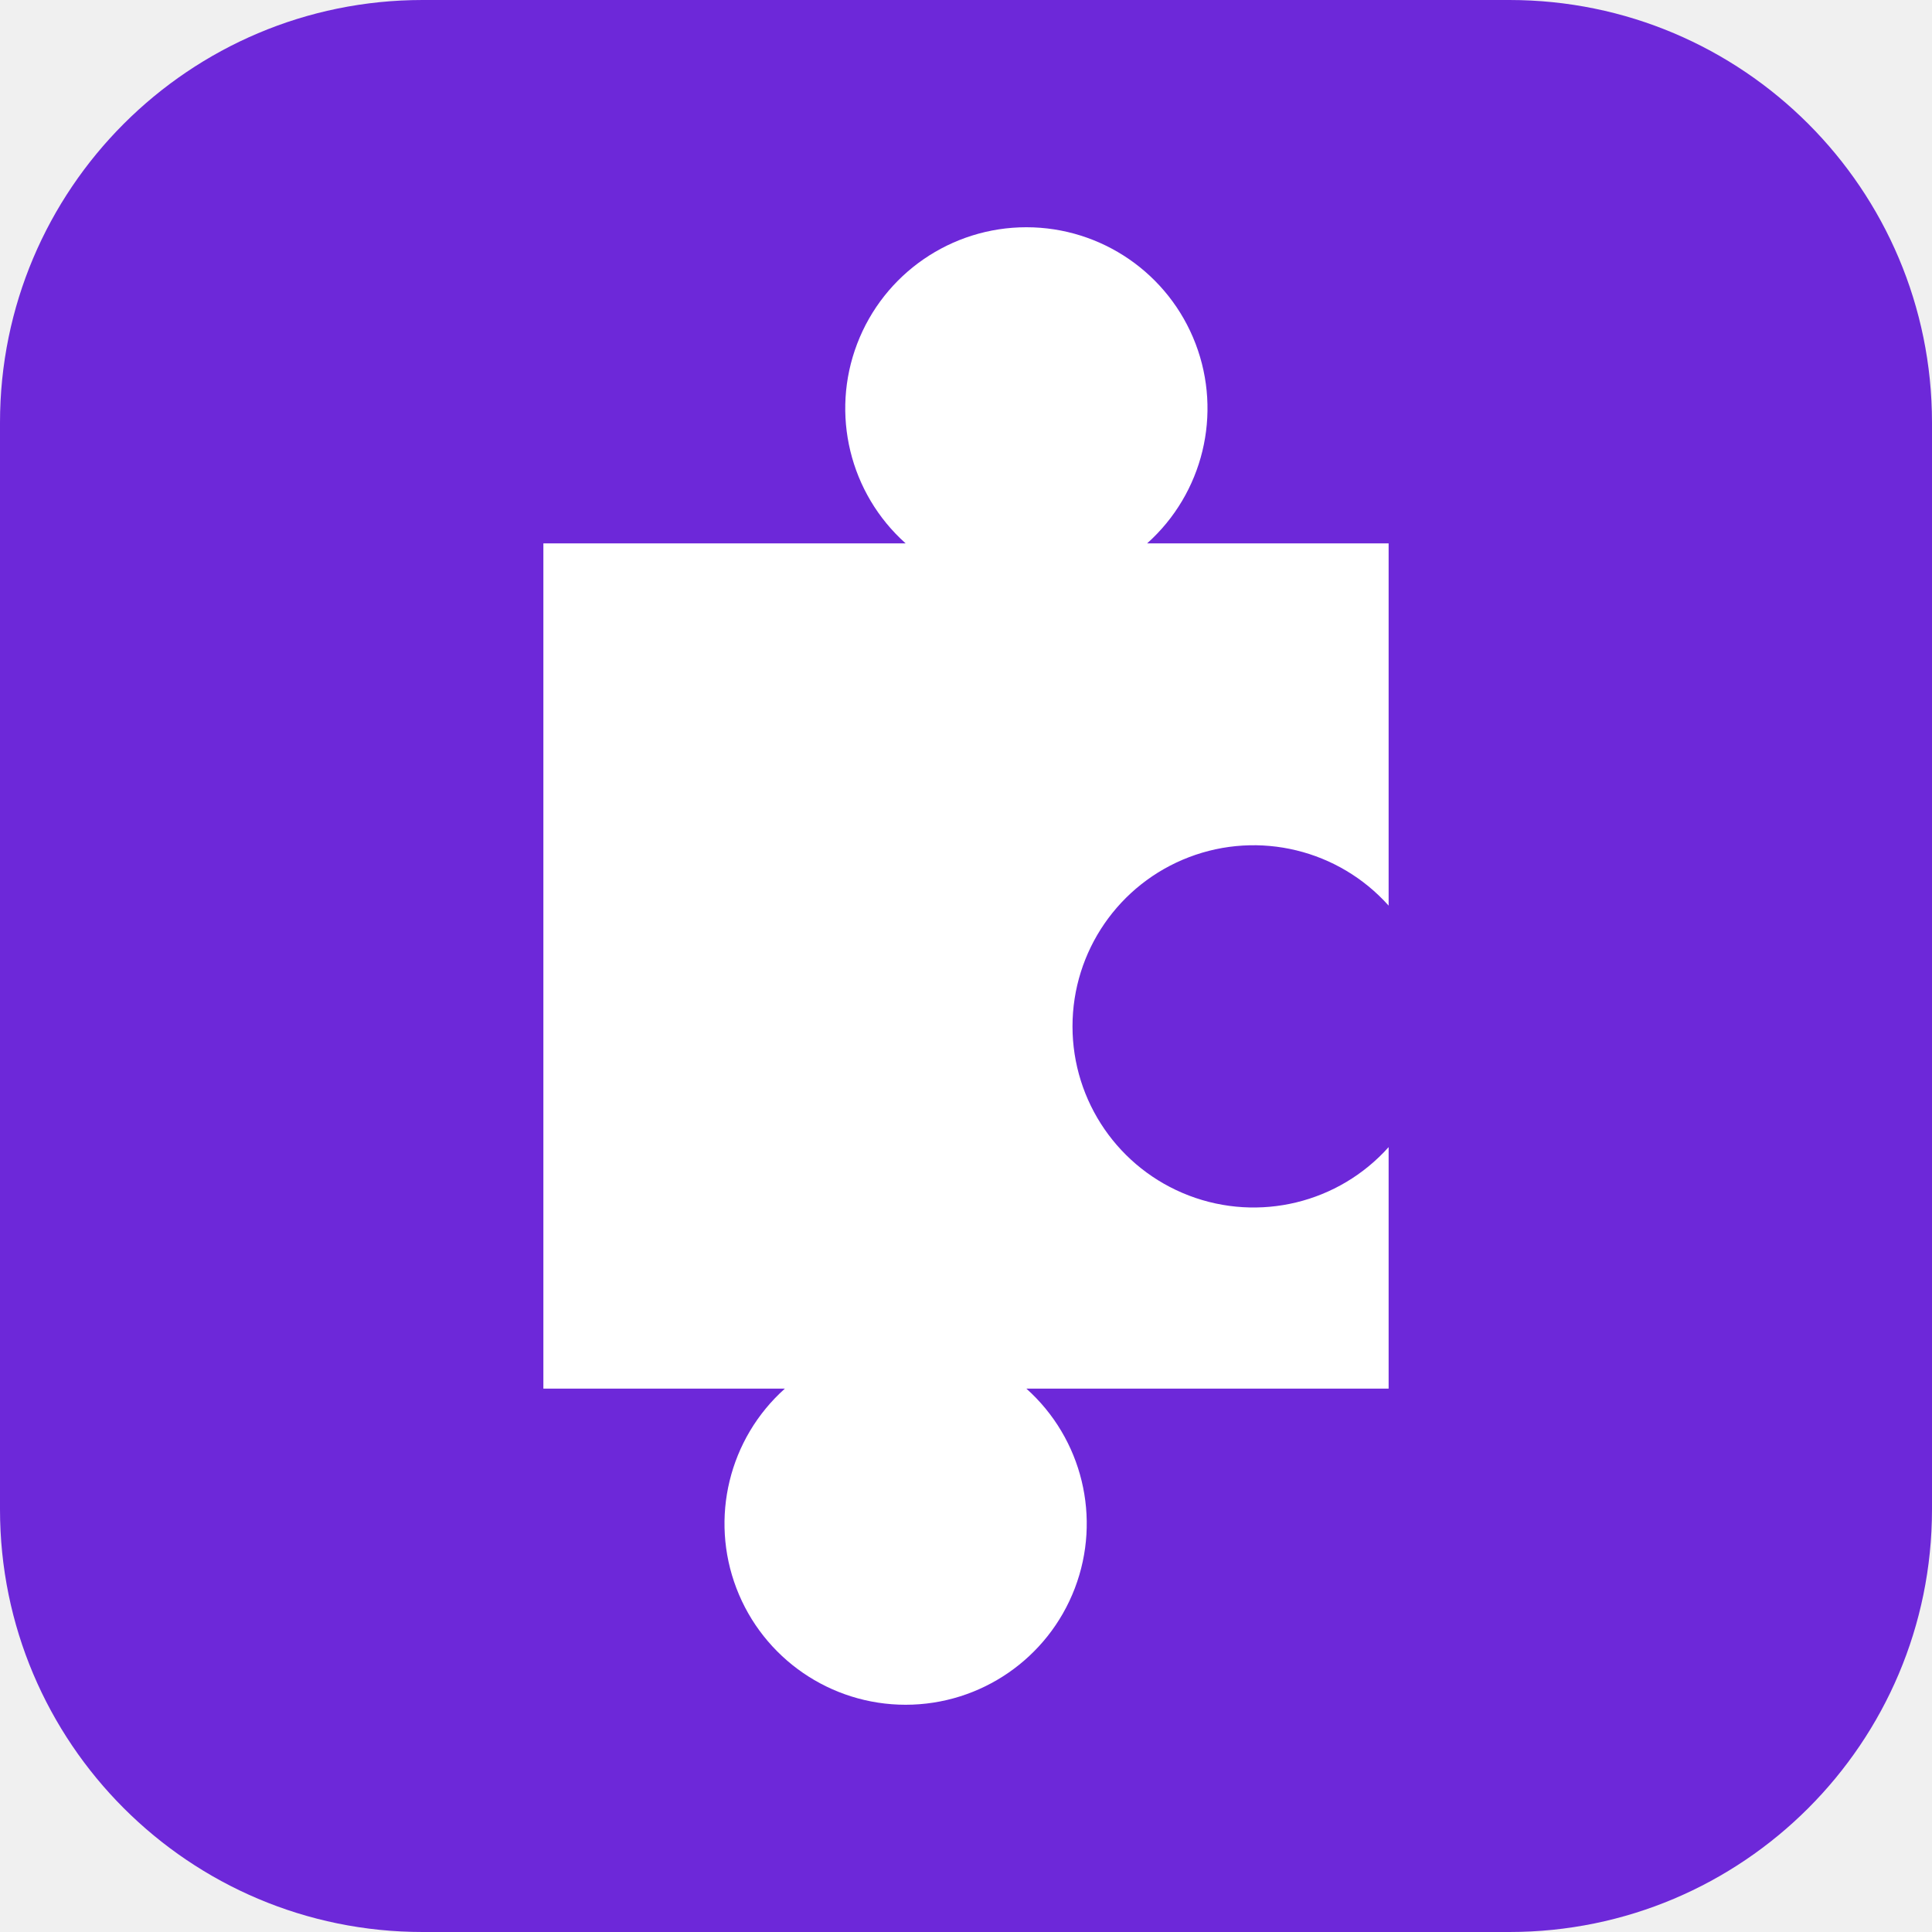
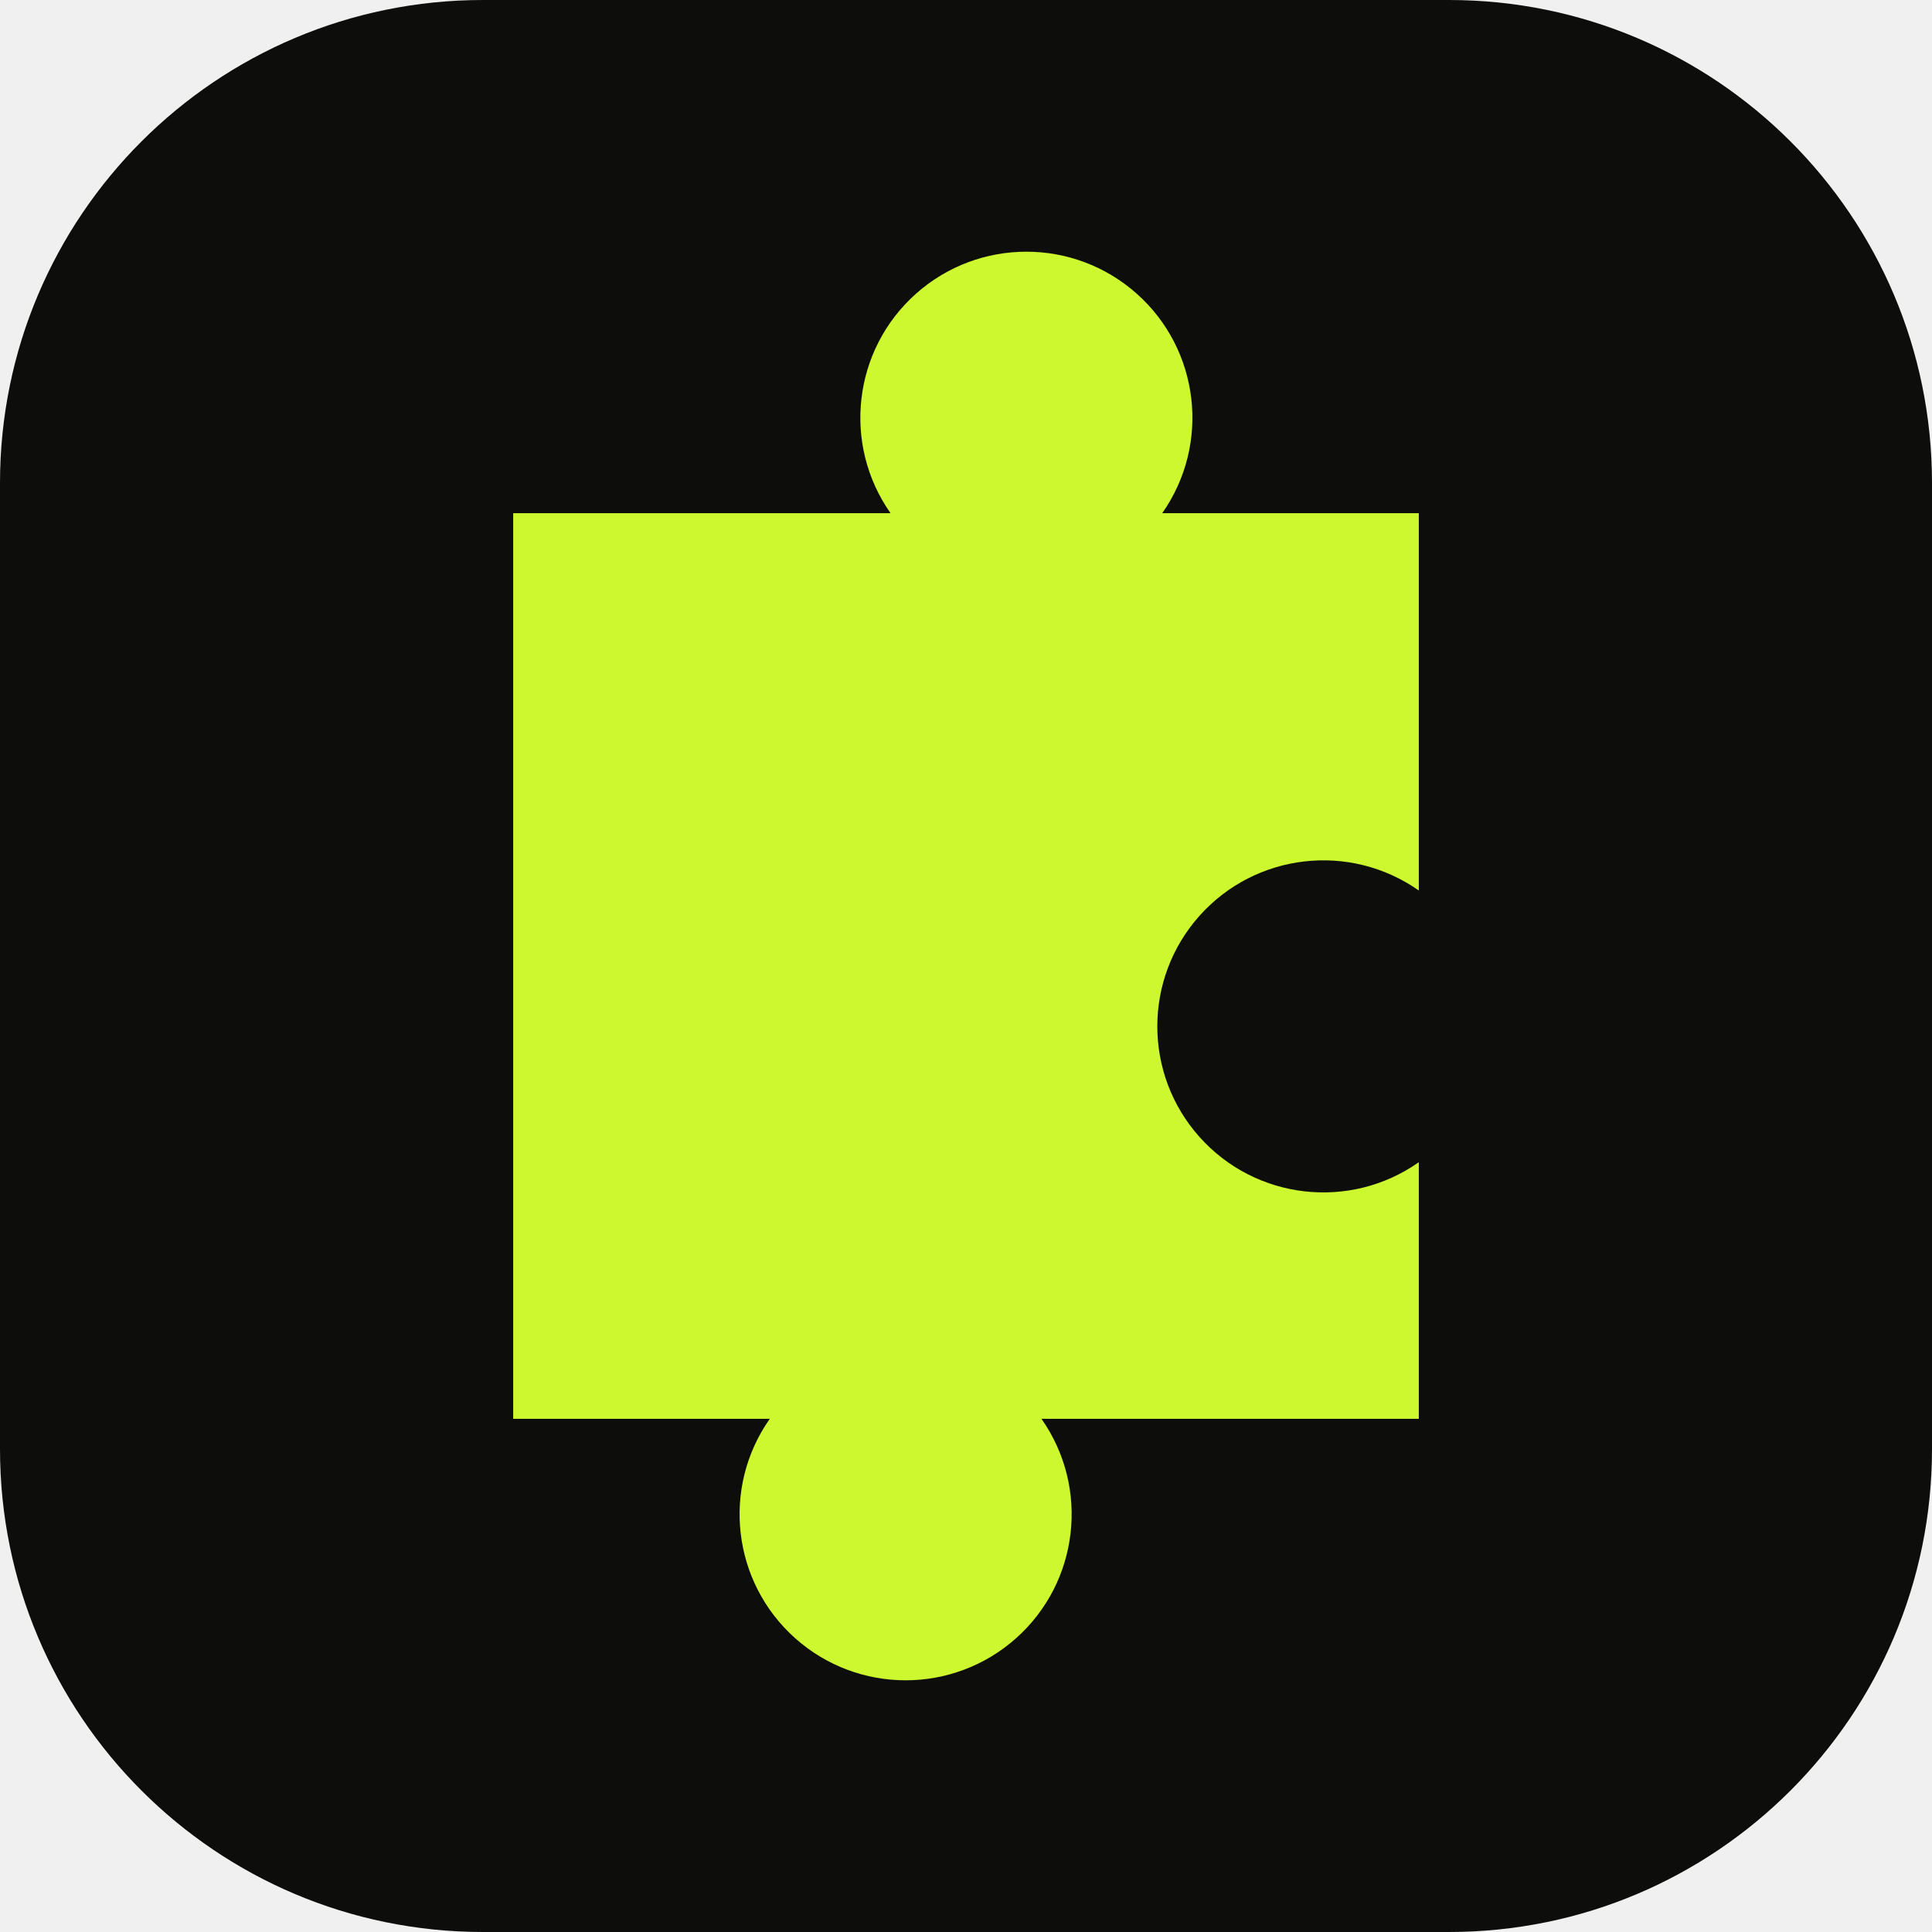
<svg xmlns="http://www.w3.org/2000/svg" viewBox="0 0 64 64">
-   <rect width="64" height="64" rx="14" fill="#6d28d9" />
-   <path d="M18 18h12a6 6 0 1 1 8 0h8v12a6 6 0 1 0 0 8v8H34a6 6 0 1 1-8 0h-8z" fill="#fff" />
+   <rect width="64" height="64" rx="16" fill="#0d0d0c" />
+   <path d="M17 17h12.5a5.5 5.5 0 1 1 9 0H47v12.5a5.5 5.5 0 1 0 0 9V47H34.5a5.5 5.5 0 1 1-9 0H17z" fill="#cdf72e" />
</svg>
